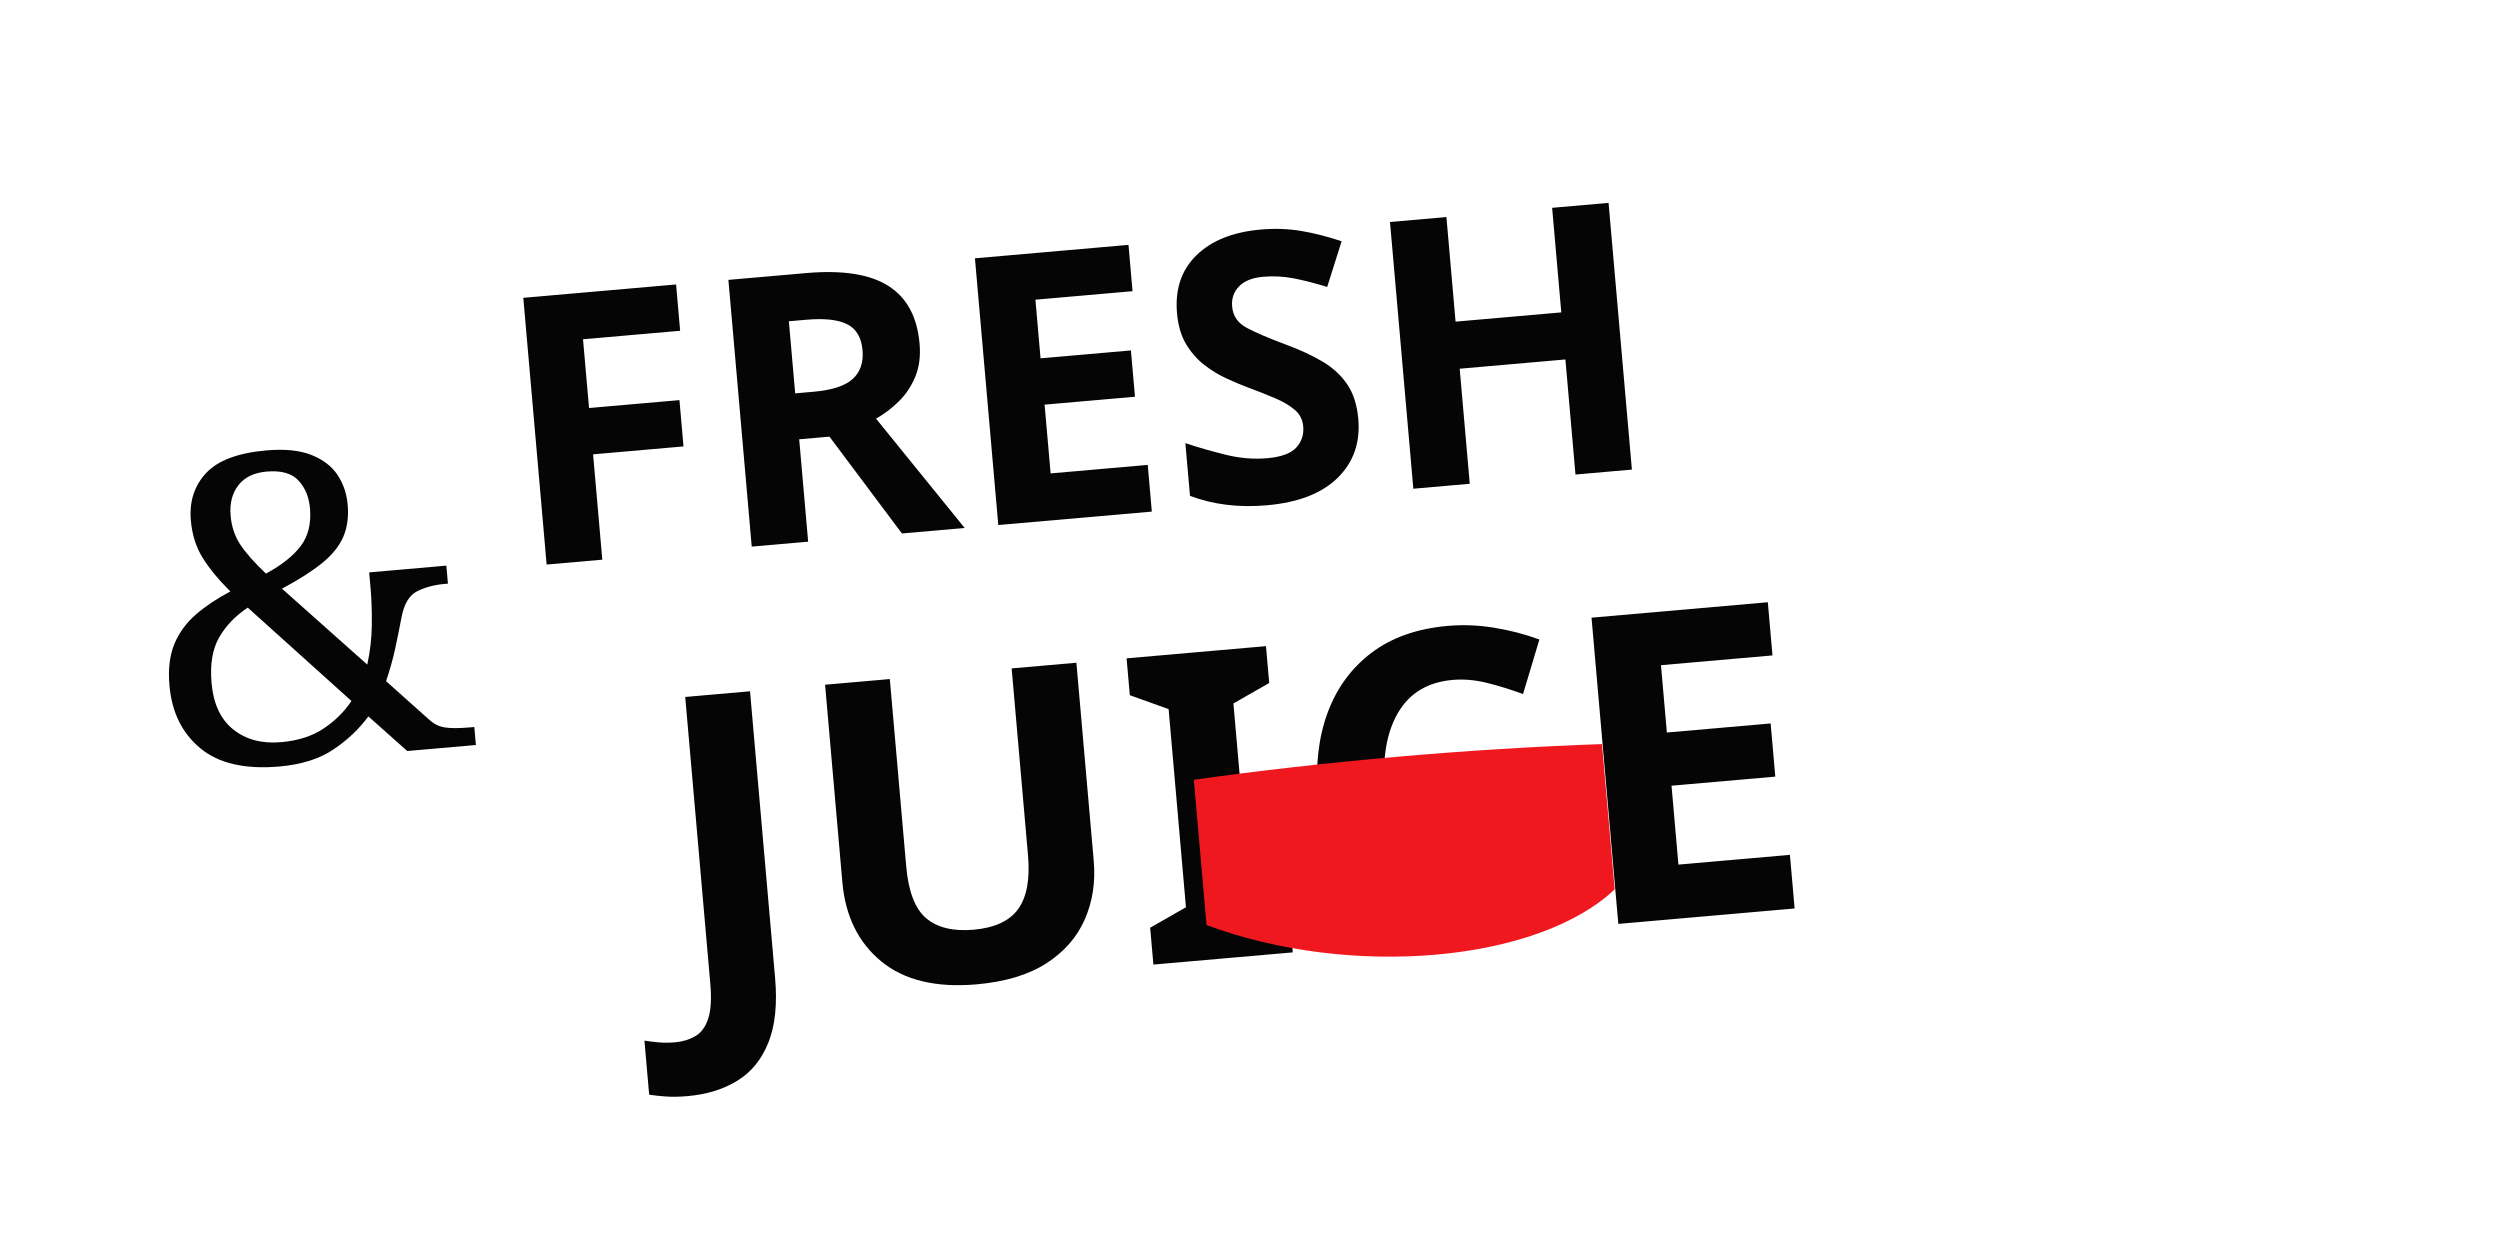
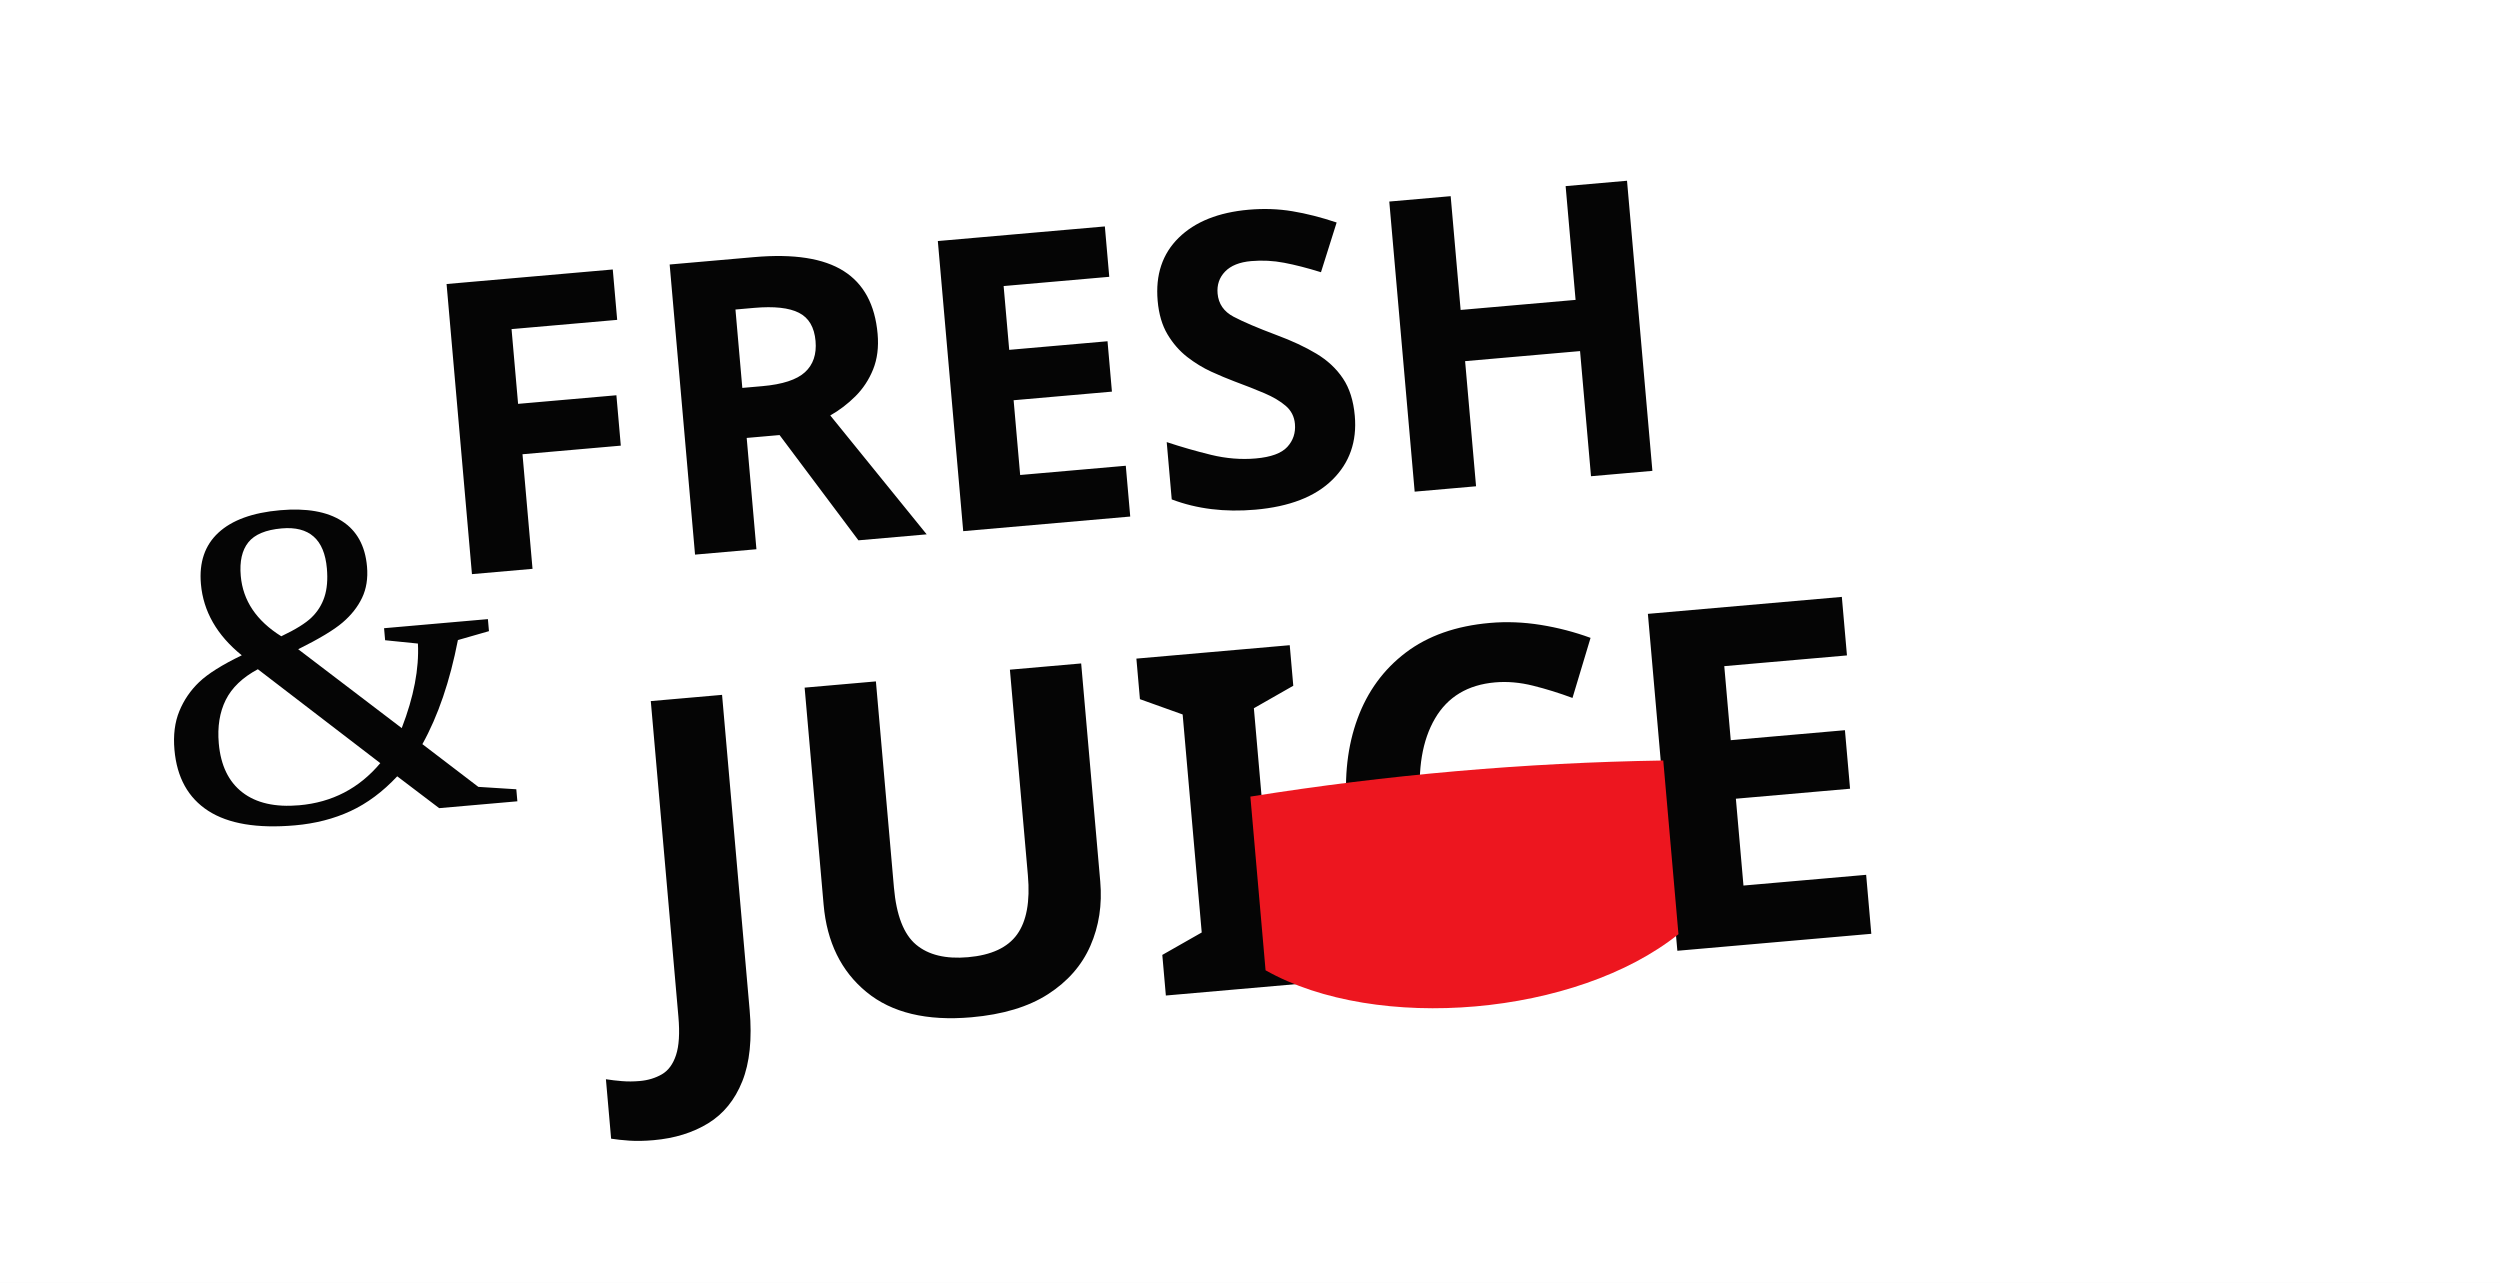
- <svg xmlns="http://www.w3.org/2000/svg" viewBox="0 0 720 360" role="img" aria-label="Fresh Juice">
-   <rect width="720" height="360" fill="#fff" />
-   <g transform="rotate(-5 360 180)">
-     <text x="150" y="145" font-family="Arial Black, Impact, sans-serif" font-size="108" font-weight="900" fill="#050505">FRESH</text>
-     <text x="185" y="275" font-family="Arial Black, Impact, sans-serif" font-size="124" font-weight="900" fill="#050505">JUICE</text>
-     <text x="44" y="195" font-family="Georgia, serif" font-size="124" fill="#050505">&amp;</text>
-     <path d="M340 223c38-2 80-2 118 0v42c-24 19-78 19-118 0Z" fill="#f0181f" />
+ <svg xmlns="http://www.w3.org/2000/svg" viewBox="0 0 760 390" role="img" aria-label="Fresh Juice">
+   <rect width="760" height="390" fill="#fff" />
+   <g transform="rotate(-5 380 195)">
+     <text x="135" y="154" font-family="Arial Black, Impact, sans-serif" font-size="124" font-weight="900" fill="#050505">FRESH</text>
+     <text x="184" y="300" font-family="Arial Black, Impact, sans-serif" font-size="144" font-weight="900" fill="#050505">JUICE</text>
+     <text x="46" y="224" font-family="Georgia, 'Times New Roman', serif" font-size="142" fill="#050505">&amp;</text>
+     <path d="M376 242c42-3 84-3 126 0v53c-33 22-94 22-126 0Z" fill="#ed161f" />
  </g>
</svg>
